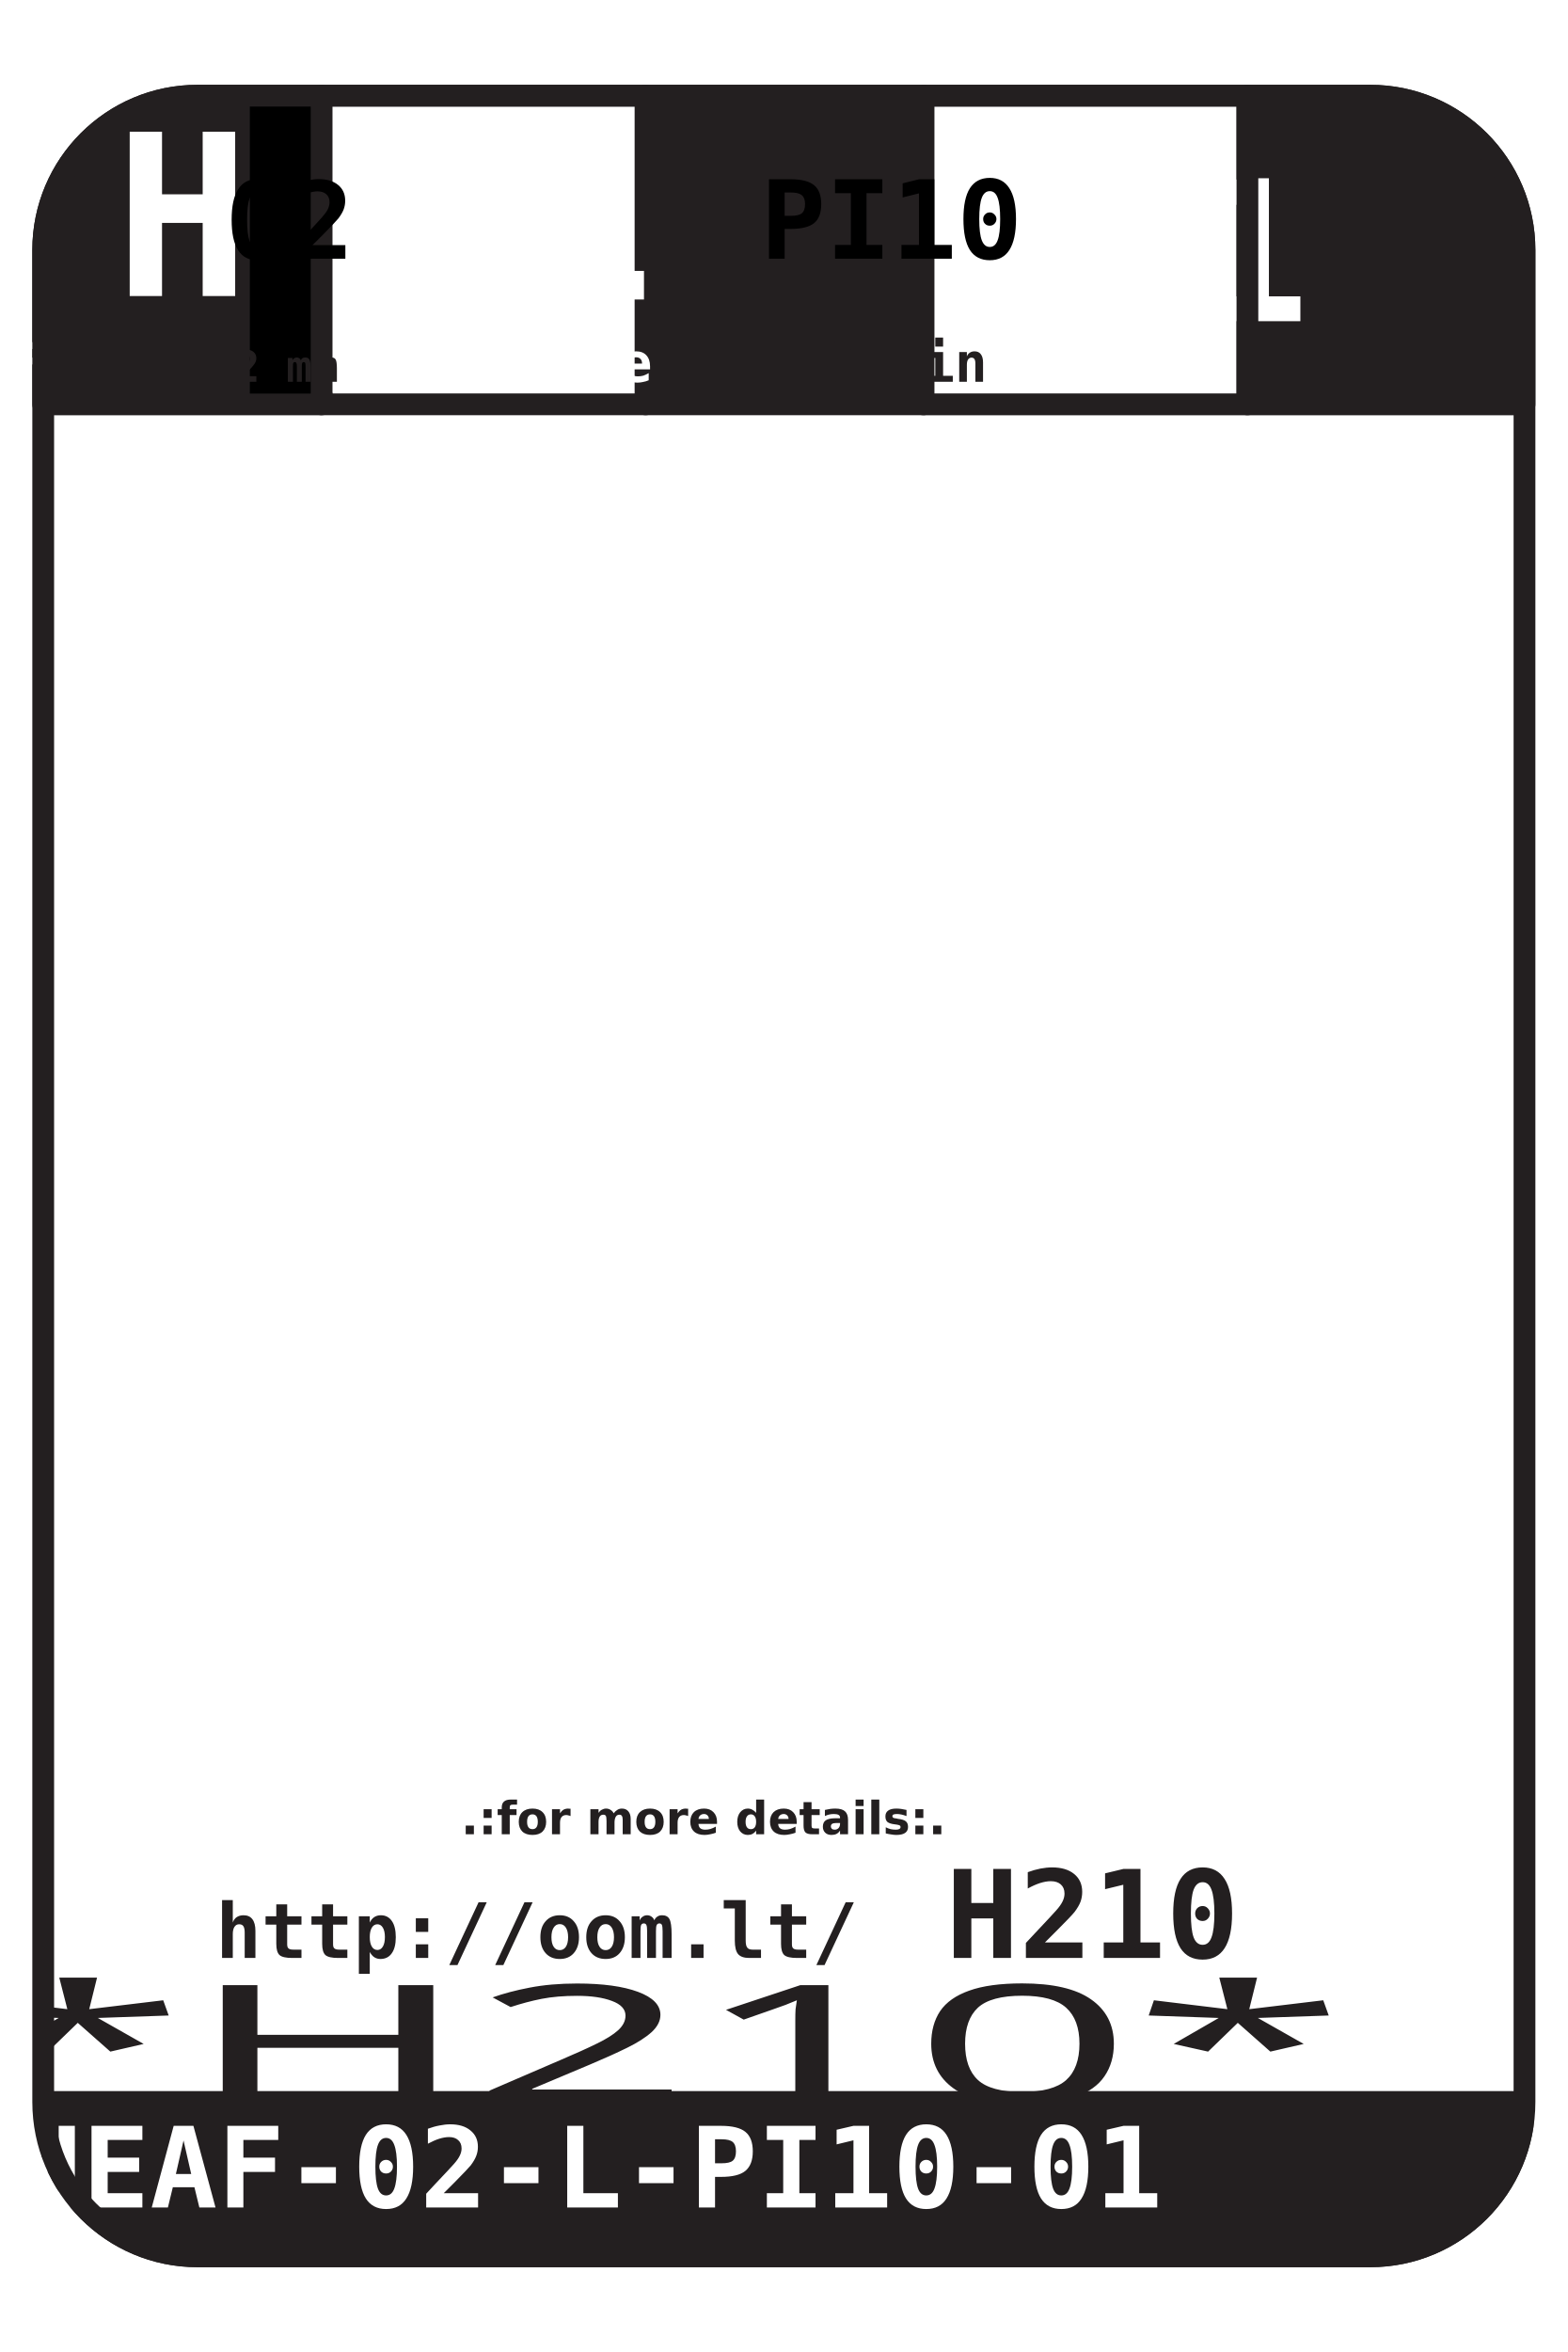
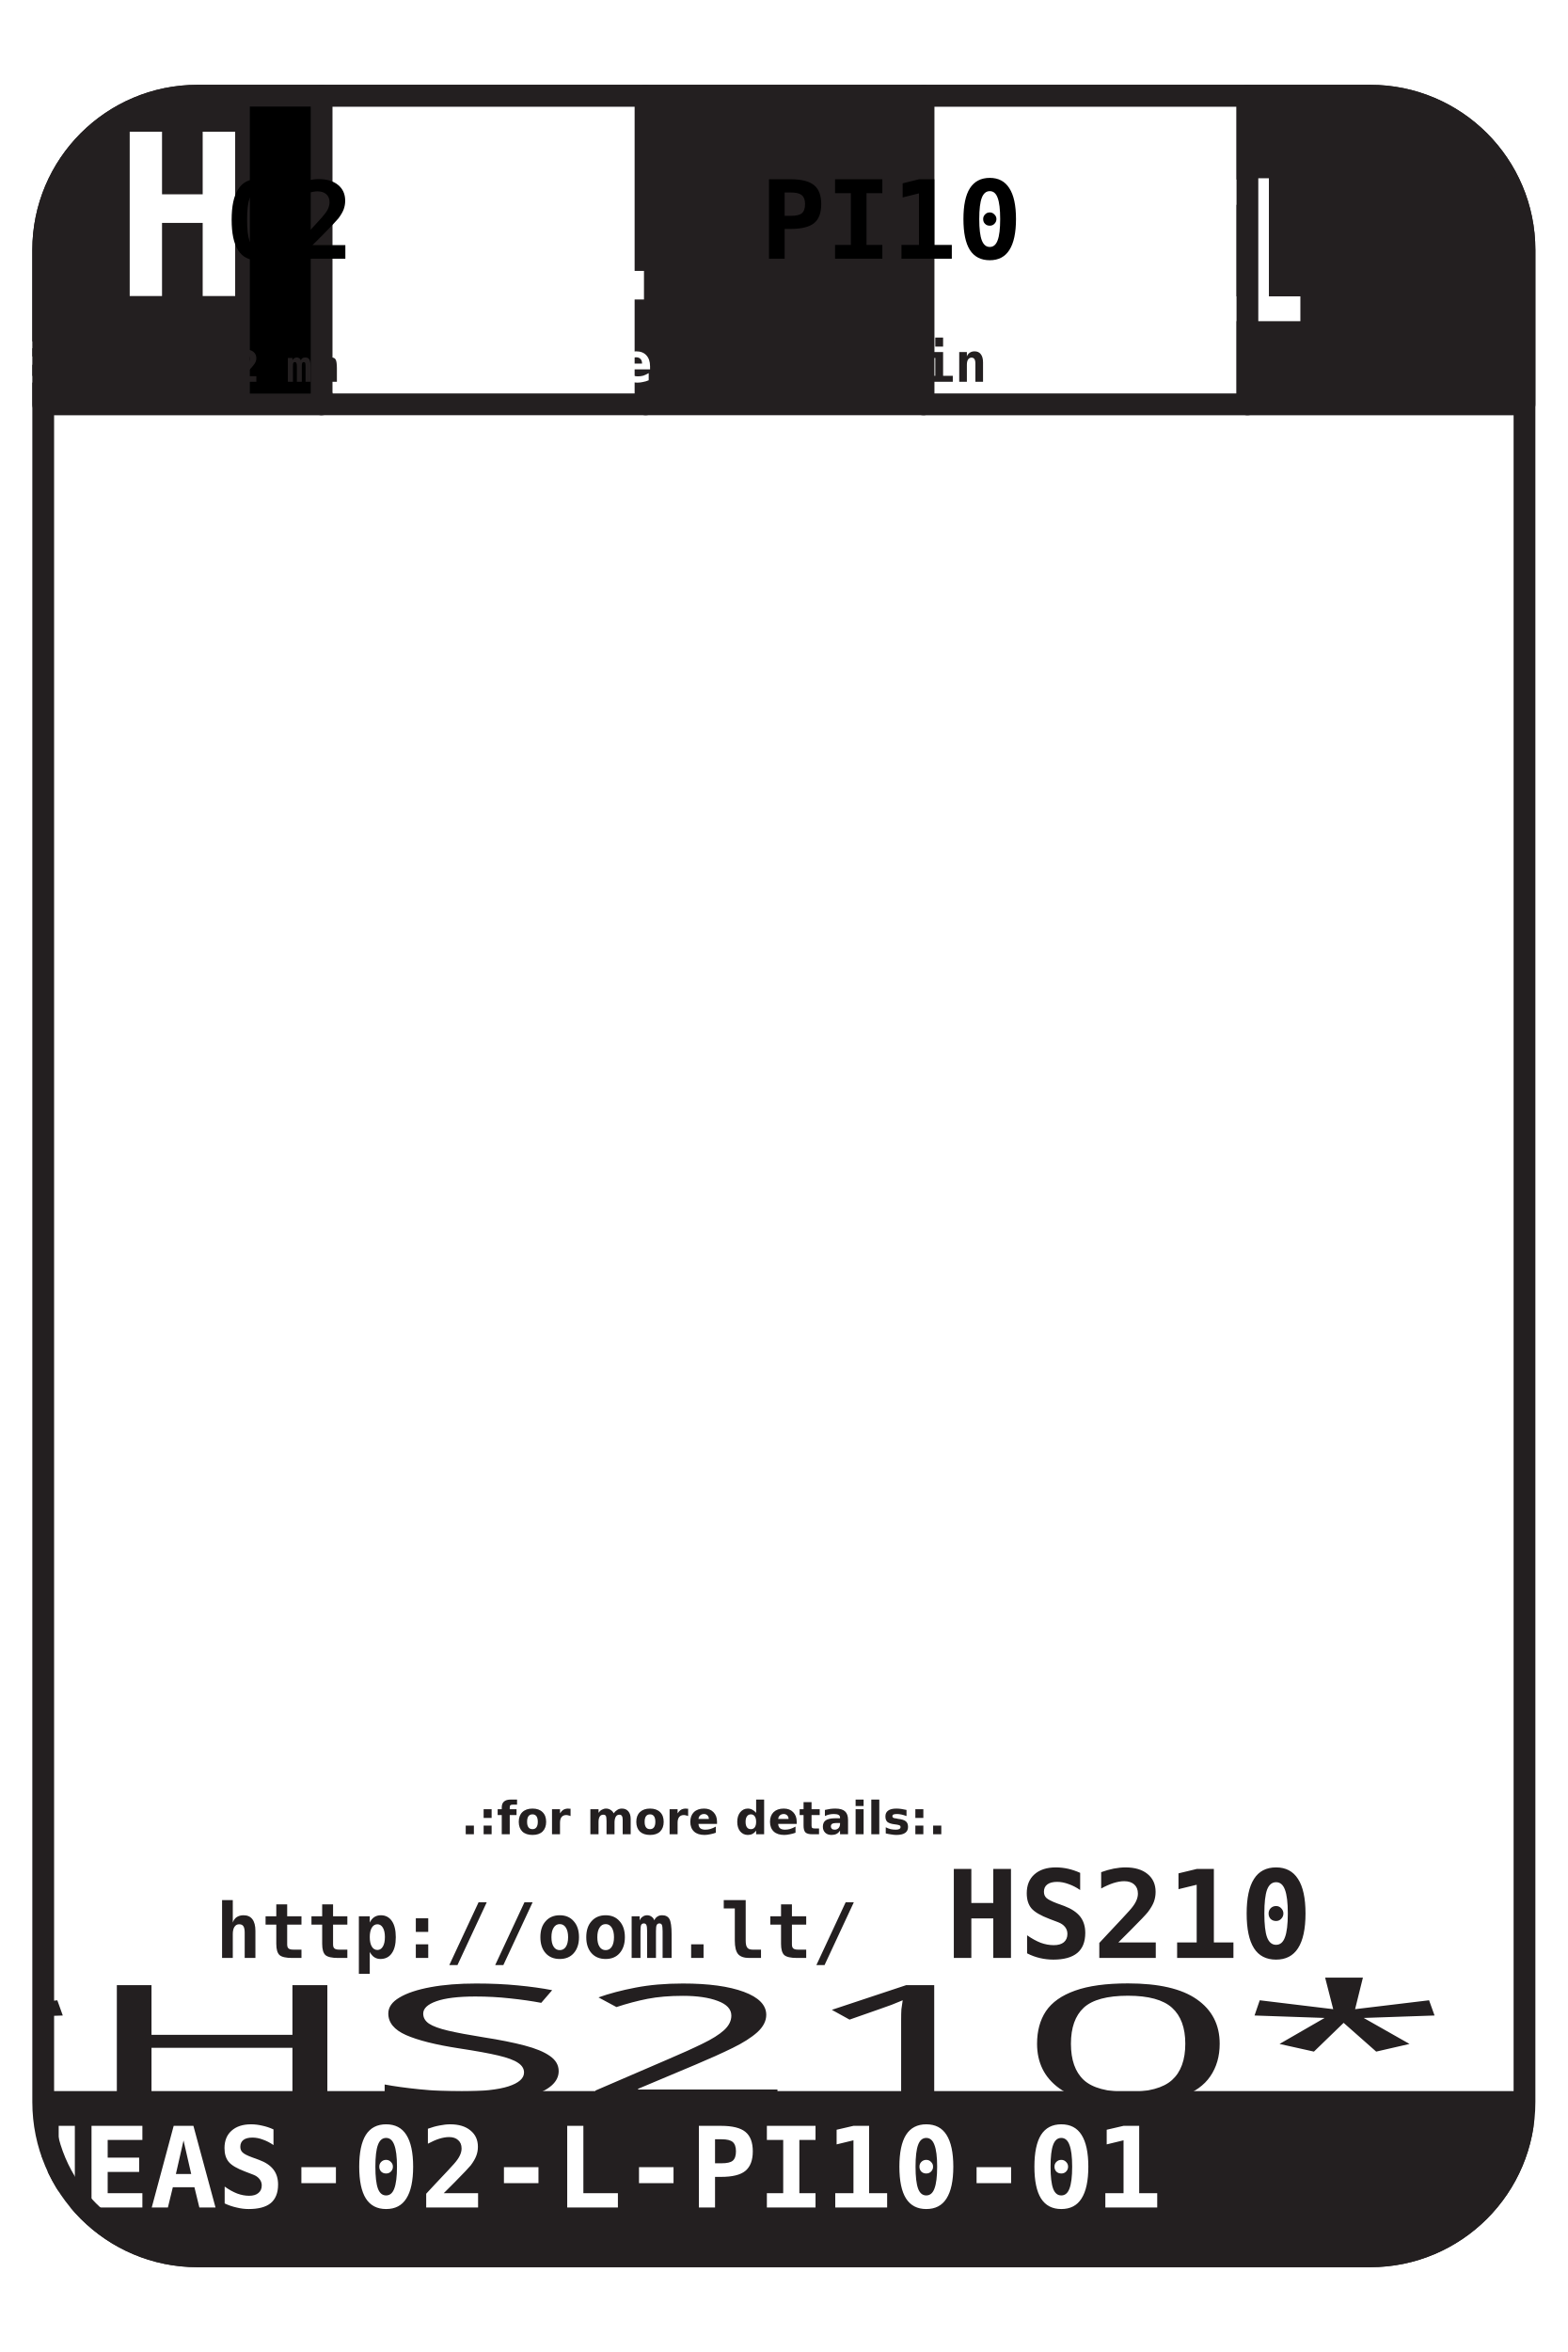
<svg xmlns="http://www.w3.org/2000/svg" xmlns:xlink="http://www.w3.org/1999/xlink" id="svg3419" version="1.1" width="180" height="270" xml:space="preserve">
  <defs id="defs3423" />
  <g id="g3427" transform="matrix(1.25,0,0,-1.25,0,270)">
    <rect style="fill:#ffffff;stroke:#ffffff;stroke-width:0.151;stroke-linejoin:round" id="rect2737" width="145.921" height="219.385" x="-1.006" y="-217.006" transform="scale(1,-1)" rx="0.08" ry="0.08" />
    <path d="m 29.541,178.866 0,28.346 -11.4,0 c -7.826,0 -14.173,-6.347 -14.173,-14.173 l 0,-14.173 25.573,0 z" style="fill:#231f20;fill-opacity:1;fill-rule:evenodd;stroke:#231f20;stroke-width:2;stroke-linecap:round;stroke-linejoin:round;stroke-miterlimit:22.926;stroke-opacity:1;stroke-dasharray:none" id="path3593" />
    <text transform="scale(1,-1)" id="text3619" x="-214.58" y="-188.813" style="font-style:normal;font-variant:normal;font-weight:bold;font-stretch:normal;line-height:0%;font-family:'DejaVu Sans Mono';-inkscape-font-specification:'DejaVu Sans Mono Bold';text-align:start;text-anchor:start;fill:#ffffff">
-       <tspan style="font-style:normal;font-variant:normal;font-weight:bold;font-stretch:normal;font-size:20.706px;font-family:'DejaVu Sans Mono';-inkscape-font-specification:'DejaVu Sans Mono Bold';text-align:start;writing-mode:lr-tb;text-anchor:start;fill:#ffffff;fill-opacity:1;fill-rule:nonzero;stroke:none" x="10.522" y="-188.813" id="tspan3621">HEAF</tspan>
+       <tspan style="font-style:normal;font-variant:normal;font-weight:bold;font-stretch:normal;font-size:20.706px;font-family:'DejaVu Sans Mono';-inkscape-font-specification:'DejaVu Sans Mono Bold';text-align:start;writing-mode:lr-tb;text-anchor:start;fill:#ffffff;fill-opacity:1;fill-rule:nonzero;stroke:none" x="10.522" y="-188.813" id="tspan3621">HEAS</tspan>
    </text>
    <rect style="fill:#000000;stroke:none" id="rect3047" width="7.294" height="27.486" x="22.949" y="-207.342" transform="scale(1,-1)" />
    <rect style="fill:#ffffff;stroke:none" id="rect3047-7" width="121.861" height="27.486" x="30.154" y="-207.415" transform="scale(1,-1)" />
    <text transform="scale(1,-1)" id="text3439" x="71.998" y="-326.037" style="line-height:0%;text-align:center;text-anchor:middle">
      <tspan style="font-variant:normal;font-weight:bold;font-size:6px;line-height:1.25;font-family:'Helvetica LT';-inkscape-font-specification:'Helvetica LT Bold';text-align:center;writing-mode:lr-tb;text-anchor:middle;fill:#231f20;fill-opacity:1;fill-rule:nonzero;stroke:none" id="tspan3441" y="-326.037" x="72.832"> </tspan>
    </text>
    <text transform="matrix(1,0,0,-1,54.1817,47.5475)" id="text3443" x="17.943" y="0" style="line-height:0%;text-align:center;text-anchor:middle">
      <tspan style="font-style:normal;font-variant:normal;font-weight:bold;font-stretch:normal;font-size:4.201px;line-height:1.25;font-family:'DejaVu Sans';-inkscape-font-specification:'DejaVu Sans Bold';text-align:center;writing-mode:lr-tb;text-anchor:middle;fill:#231f20;fill-opacity:1;fill-rule:nonzero;stroke:none" x="17.943" y="0" id="tspan3445">.:for more details:.</tspan>
    </text>
    <text transform="scale(1,-1)" id="text3447" x="56.807" y="-36.191" style="line-height:0%;text-align:center;text-anchor:middle">
      <tspan style="font-style:normal;font-variant:normal;font-weight:bold;font-stretch:normal;font-size:7.001px;line-height:1.25;font-family:'DejaVu Sans Mono';-inkscape-font-specification:'DejaVu Sans Mono Bold';text-align:center;writing-mode:lr-tb;text-anchor:middle;fill:#231f20;fill-opacity:1;fill-rule:nonzero;stroke:none" x="56.807" y="-36.191" id="tspan3449">http://oom.lt/</tspan>
    </text>
    <text transform="scale(1,-1)" id="text3451" x="86.863" y="-36.191" style="line-height:0%;text-align:start;text-anchor:start">
-       <tspan style="font-style:normal;font-variant:normal;font-weight:bold;font-stretch:normal;font-size:11.202px;line-height:1.25;font-family:'DejaVu Sans Mono';-inkscape-font-specification:'DejaVu Sans Mono Bold';text-align:start;writing-mode:lr-tb;text-anchor:start;fill:#231f20;fill-opacity:1;fill-rule:nonzero;stroke:none" x="86.863" y="-36.191" id="tspan3453">H210</tspan>
+       <tspan style="font-style:normal;font-variant:normal;font-weight:bold;font-stretch:normal;font-size:11.202px;line-height:1.25;font-family:'DejaVu Sans Mono';-inkscape-font-specification:'DejaVu Sans Mono Bold';text-align:start;writing-mode:lr-tb;text-anchor:start;fill:#231f20;fill-opacity:1;fill-rule:nonzero;stroke:none" x="86.863" y="-36.191" id="tspan3453">HS210</tspan>
    </text>
    <text transform="scale(1.531524,-0.6529443)" id="text3455" x="47.025" y="-35.078" style="line-height:0%;text-align:center;text-anchor:middle">
-       <tspan style="font-variant:normal;font-weight:normal;font-size:23.13px;line-height:1.25;font-family:'Free 3 of 9 Extended';-inkscape-font-specification:Free3of9Extended;text-align:center;writing-mode:lr-tb;text-anchor:middle;fill:#231f20;fill-opacity:1;fill-rule:nonzero;stroke:none" x="47.025" y="-35.078" id="tspan3457">*H210*</tspan>
+       <tspan style="font-variant:normal;font-weight:normal;font-size:23.13px;line-height:1.25;font-family:'Free 3 of 9 Extended';-inkscape-font-specification:Free3of9Extended;text-align:center;writing-mode:lr-tb;text-anchor:middle;fill:#231f20;fill-opacity:1;fill-rule:nonzero;stroke:none" x="47.025" y="-35.078" id="tspan3457">*HS210*</tspan>
    </text>
    <path d="m 140.031,193.039 c 0,7.826 -6.347,14.173 -14.173,14.173 l -11.277,0 0,-28.346 25.451,0 0,14.173 z" style="fill:#231f20;fill-opacity:1;fill-rule:evenodd;stroke:#231f20;stroke-width:2;stroke-linecap:round;stroke-linejoin:round;stroke-miterlimit:22.926;stroke-opacity:1;stroke-dasharray:none" id="path3595" />
    <path d="m 59.305,207.213 25.512,0 0,-28.346 -25.512,0 0,28.346 z" style="fill:#231f20;fill-opacity:1;fill-rule:evenodd;stroke:#231f20;stroke-width:2;stroke-linecap:round;stroke-linejoin:round;stroke-miterlimit:22.926;stroke-opacity:1;stroke-dasharray:none" id="path3597" />
    <text transform="scale(1,-1)" id="text3603" x="127.539" y="-186.501" style="font-style:normal;font-variant:normal;font-weight:bold;font-stretch:normal;line-height:0%;font-family:'DejaVu Sans Mono';-inkscape-font-specification:'DejaVu Sans Mono Bold';text-align:center;text-anchor:middle;fill:#ffffff">
      <tspan style="font-style:normal;font-variant:normal;font-weight:bold;font-stretch:normal;font-size:18px;line-height:1.25;font-family:'DejaVu Sans Mono';-inkscape-font-specification:'DejaVu Sans Mono Bold';text-align:center;writing-mode:lr-tb;text-anchor:middle;fill:#ffffff;fill-opacity:1;fill-rule:nonzero;stroke:none" x="127.539" y="-186.501" id="tspan3605">01</tspan>
    </text>
    <path d="m 29.541,207.213 29.764,0 0,-28.346 -29.764,0 0,28.346 z" style="fill:none;stroke:#231f20;stroke-width:2;stroke-linecap:round;stroke-linejoin:round;stroke-miterlimit:22.926;stroke-opacity:1;stroke-dasharray:none" id="path3607" />
    <path d="m 84.817,207.212 29.764,0 0,-28.346 -29.764,0 0,28.346 z" style="fill:none;stroke:#231f20;stroke-width:2;stroke-linecap:round;stroke-linejoin:round;stroke-miterlimit:22.926;stroke-opacity:1;stroke-dasharray:none" id="path3609" />
    <text transform="scale(1,-1)" id="text3611" x="44.674" y="-192.239" style="font-style:normal;font-variant:normal;font-weight:bold;font-stretch:normal;line-height:0%;font-family:'DejaVu Sans Mono';-inkscape-font-specification:'DejaVu Sans Mono Bold';text-align:center;text-anchor:middle;fill:#000000">
      <tspan style="font-style:normal;font-variant:normal;font-weight:bold;font-stretch:normal;font-size:9.851px;line-height:1.25;font-family:'DejaVu Sans Mono';-inkscape-font-specification:'DejaVu Sans Mono Bold';text-align:center;writing-mode:lr-tb;text-anchor:middle;fill:#000000;fill-opacity:1;fill-rule:nonzero;stroke:none" x="44.674" y="-192.239" id="tspan3613">02</tspan>
    </text>
    <text transform="scale(1,-1)" id="text3615" x="99.941" y="-192.241" style="font-style:normal;font-variant:normal;font-weight:bold;font-stretch:normal;line-height:0%;font-family:'DejaVu Sans Mono';-inkscape-font-specification:'DejaVu Sans Mono Bold';text-align:center;text-anchor:middle;fill:#000000">
      <tspan style="font-style:normal;font-variant:normal;font-weight:bold;font-stretch:normal;font-size:10px;line-height:1.25;font-family:'DejaVu Sans Mono';-inkscape-font-specification:'DejaVu Sans Mono Bold';text-align:center;writing-mode:lr-tb;text-anchor:middle;fill:#000000;fill-opacity:1;fill-rule:nonzero;stroke:none" x="99.941" y="-192.241" id="tspan3617">PI10</tspan>
    </text>
    <text transform="scale(1,-1)" id="text3623" x="71.95" y="-180.937" style="font-style:normal;font-variant:normal;font-weight:bold;font-stretch:normal;line-height:0%;font-family:'DejaVu Sans Mono';-inkscape-font-specification:'DejaVu Sans Mono Bold';text-align:center;text-anchor:middle;fill:#ffffff">
      <tspan style="font-style:normal;font-variant:normal;font-weight:bold;font-stretch:normal;font-size:5px;line-height:1.25;font-family:'DejaVu Sans Mono';-inkscape-font-specification:'DejaVu Sans Mono Bold';text-align:center;writing-mode:lr-tb;text-anchor:middle;fill:#ffffff;fill-opacity:1;fill-rule:nonzero;stroke:none" x="71.95" y="-180.937" id="tspan3625">Blue</tspan>
    </text>
    <text transform="scale(1,-1)" id="text3631" x="44.348" y="-180.937" style="font-style:normal;font-variant:normal;font-weight:bold;font-stretch:normal;line-height:0%;font-family:'DejaVu Sans Mono';-inkscape-font-specification:'DejaVu Sans Mono Bold';text-align:center;text-anchor:middle">
      <tspan style="font-style:normal;font-variant:normal;font-weight:bold;font-stretch:normal;font-size:4px;line-height:1.25;font-family:'DejaVu Sans Mono';-inkscape-font-specification:'DejaVu Sans Mono Bold';text-align:center;writing-mode:lr-tb;text-anchor:middle;fill:#231f20;fill-opacity:1;fill-rule:nonzero;stroke:none" x="44.348" y="-180.937" id="tspan3633">2 mm</tspan>
    </text>
    <text transform="scale(1,-1)" id="text3627" x="76.459" y="-188.494" style="font-style:normal;font-variant:normal;font-weight:bold;font-stretch:normal;line-height:0%;font-family:'DejaVu Sans Mono';-inkscape-font-specification:'DejaVu Sans Mono Bold';text-align:center;text-anchor:middle;fill:#ffffff">
      <tspan style="font-style:normal;font-variant:normal;font-weight:bold;font-stretch:normal;font-size:20.706px;font-family:'DejaVu Sans Mono';-inkscape-font-specification:'DejaVu Sans Mono Bold';text-align:center;writing-mode:lr-tb;text-anchor:middle;fill:#ffffff;fill-opacity:1;fill-rule:nonzero;stroke:none" x="71.808" y="-188.494" id="tspan3629">L</tspan>
    </text>
    <text transform="scale(1,-1)" id="text3635" x="99.728" y="-180.937" style="font-style:normal;font-variant:normal;font-weight:bold;font-stretch:normal;line-height:0%;font-family:'DejaVu Sans Mono';-inkscape-font-specification:'DejaVu Sans Mono Bold';text-align:center;text-anchor:middle">
      <tspan style="font-style:normal;font-variant:normal;font-weight:bold;font-stretch:normal;font-size:5px;line-height:1.25;font-family:'DejaVu Sans Mono';-inkscape-font-specification:'DejaVu Sans Mono Bold';text-align:center;writing-mode:lr-tb;text-anchor:middle;fill:#231f20;fill-opacity:1;fill-rule:nonzero;stroke:none" x="99.728" y="-180.937" id="tspan3637">10 Pin</tspan>
    </text>
    <path d="m 3.969,22.961 136.063,0" style="fill:none;stroke:#231f20;stroke-opacity:1;stroke-width:0.216;stroke-linecap:butt;stroke-linejoin:miter;stroke-miterlimit:22.926;stroke-dasharray:none" id="path3639" />
    <path d="m 3.969,22.961 136.063,0 0,0 c 0,-7.826 -6.347,-14.173 -14.173,-14.173 l -107.717,0 c -7.826,0 -14.173,6.347 -14.173,14.173 z" style="fill:#231f20;fill-opacity:1;fill-rule:evenodd;stroke:#231f20;stroke-opacity:1;stroke-width:2;stroke-linecap:round;stroke-linejoin:round;stroke-miterlimit:22.926;stroke-dasharray:none" id="path3641" />
    <text transform="scale(1,-1)" id="text3643" x="72.138" y="-13.271" style="font-style:normal;font-variant:normal;font-weight:bold;font-stretch:normal;line-height:0%;font-family:'DejaVu Sans Mono';-inkscape-font-specification:'DejaVu Sans Mono Bold';text-align:center;text-anchor:middle">
-       <tspan style="font-style:normal;font-variant:normal;font-weight:bold;font-stretch:normal;font-size:10.302px;line-height:1.25;font-family:'DejaVu Sans Mono';-inkscape-font-specification:'DejaVu Sans Mono Bold';text-align:center;writing-mode:lr-tb;text-anchor:middle;fill:#ffffff;fill-opacity:1;fill-rule:nonzero;stroke:none" x="72.138" y="-13.271" id="tspan3645">HEAF-02-L-PI10-01</tspan>
+       <tspan style="font-style:normal;font-variant:normal;font-weight:bold;font-stretch:normal;font-size:10.302px;line-height:1.25;font-family:'DejaVu Sans Mono';-inkscape-font-specification:'DejaVu Sans Mono Bold';text-align:center;writing-mode:lr-tb;text-anchor:middle;fill:#ffffff;fill-opacity:1;fill-rule:nonzero;stroke:none" x="72.138" y="-13.271" id="tspan3645">HEAS-02-L-PI10-01</tspan>
    </text>
    <text xml:space="preserve" style="font-style:normal;font-variant:normal;font-weight:bold;font-stretch:normal;line-height:0%;font-family:'DejaVu Sans Mono';-inkscape-font-specification:'DejaVu Sans Mono Bold';text-align:center;letter-spacing:0px;word-spacing:0px;text-anchor:middle;fill:#000000;fill-opacity:1;stroke:none" x="-21.572" y="54.974" id="text3647" transform="matrix(0.8,0,0,-0.8,0,216)">
      <tspan id="tspan3649" x="-9.531" y="54.974" style="font-size:40px;line-height:1.25"> </tspan>
    </text>
    <text transform="scale(1,-1)" id="text3599" x="16.703" y="-180.937" style="font-style:normal;font-variant:normal;font-weight:bold;font-stretch:normal;line-height:0%;font-family:'DejaVu Sans Mono';-inkscape-font-specification:'DejaVu Sans Mono Bold';text-align:center;text-anchor:middle;fill:#ffffff">
-       <tspan style="font-style:normal;font-variant:normal;font-weight:bold;font-stretch:normal;font-size:5px;line-height:1.25;font-family:'DejaVu Sans Mono';-inkscape-font-specification:'DejaVu Sans Mono Bold';text-align:center;writing-mode:lr-tb;text-anchor:middle;fill:#ffffff;fill-opacity:1;fill-rule:nonzero;stroke:none" x="16.703" y="-180.937" id="tspan3601">HEAF</tspan>
+       <tspan style="font-style:normal;font-variant:normal;font-weight:bold;font-stretch:normal;font-size:5px;line-height:1.25;font-family:'DejaVu Sans Mono';-inkscape-font-specification:'DejaVu Sans Mono Bold';text-align:center;writing-mode:lr-tb;text-anchor:middle;fill:#ffffff;fill-opacity:1;fill-rule:nonzero;stroke:none" x="16.703" y="-180.937" id="tspan3601">HEAS</tspan>
    </text>
    <flowRoot xml:space="preserve" id="flowRoot3090" style="font-style:normal;font-weight:bold;line-height:0.01%;font-family:sans-serif;-inkscape-font-specification:'Sans Bold';text-align:center;letter-spacing:0px;word-spacing:0px;text-anchor:middle;fill:#000000;fill-opacity:1;stroke:none;stroke-width:1px;stroke-linecap:butt;stroke-linejoin:miter;stroke-opacity:1">
      <flowRegion id="flowRegion3092" style="font-family:sans-serif">
        <rect id="rect3094" width="148.102" height="83.168" x="-110.743" y="91.211" />
      </flowRegion>
      <flowPara id="flowPara3096" style="font-size:40px;line-height:1.25;font-family:sans-serif"> </flowPara>
    </flowRoot>
    <flowRoot xml:space="preserve" id="flowRoot3098" style="font-style:normal;font-weight:bold;line-height:0.01%;font-family:sans-serif;-inkscape-font-specification:'Sans Bold';text-align:center;letter-spacing:0px;word-spacing:0px;text-anchor:middle;fill:#000000;fill-opacity:1;stroke:none" transform="matrix(0.8,0,0,-0.8,151.5875,255.685)">
      <flowRegion id="flowRegion3100" style="font-family:sans-serif">
        <rect id="rect3102" width="153.439" height="75.607" x="-176.121" y="101.885" />
      </flowRegion>
-       <flowPara id="flowPara3104" style="font-style:normal;font-variant:normal;font-weight:bold;font-stretch:normal;font-size:16px;line-height:1.25;font-family:'DejaVu Sans';-inkscape-font-specification:'DejaVu Sans Bold'">2 mm 10 Pin Blue Female Header</flowPara>
+       <flowPara id="flowPara3104" style="font-style:normal;font-variant:normal;font-weight:bold;font-stretch:normal;font-size:16px;line-height:1.25;font-family:'DejaVu Sans';-inkscape-font-specification:'DejaVu Sans Bold'">2 mm 10 Pin Blue Header (Socket)</flowPara>
    </flowRoot>
    <rect style="fill:#ffffff;stroke:none" id="rect3106" width="4.654" height="29.184" x="140.889" y="-44.908" transform="scale(1,-1)" />
    <use x="0" y="0" xlink:href="#rect3106" id="use3119" transform="translate(-141.732,0)" width="180" height="270" />
    <path d="m 3.969,193.039 c 0,7.826 6.347,14.173 14.173,14.173 l 107.717,0 c 7.826,0 14.173,-6.347 14.173,-14.173 l 0,-170.079 c 0,-7.826 -6.347,-14.173 -14.173,-14.173 l -107.717,0 c -7.826,0 -14.173,6.347 -14.173,14.173 l 0,170.079 z" style="fill:none;stroke:#231f20;stroke-width:2;stroke-linecap:round;stroke-linejoin:round;stroke-miterlimit:22.926;stroke-opacity:1;stroke-dasharray:none" id="path3429" />
  </g>
</svg>
